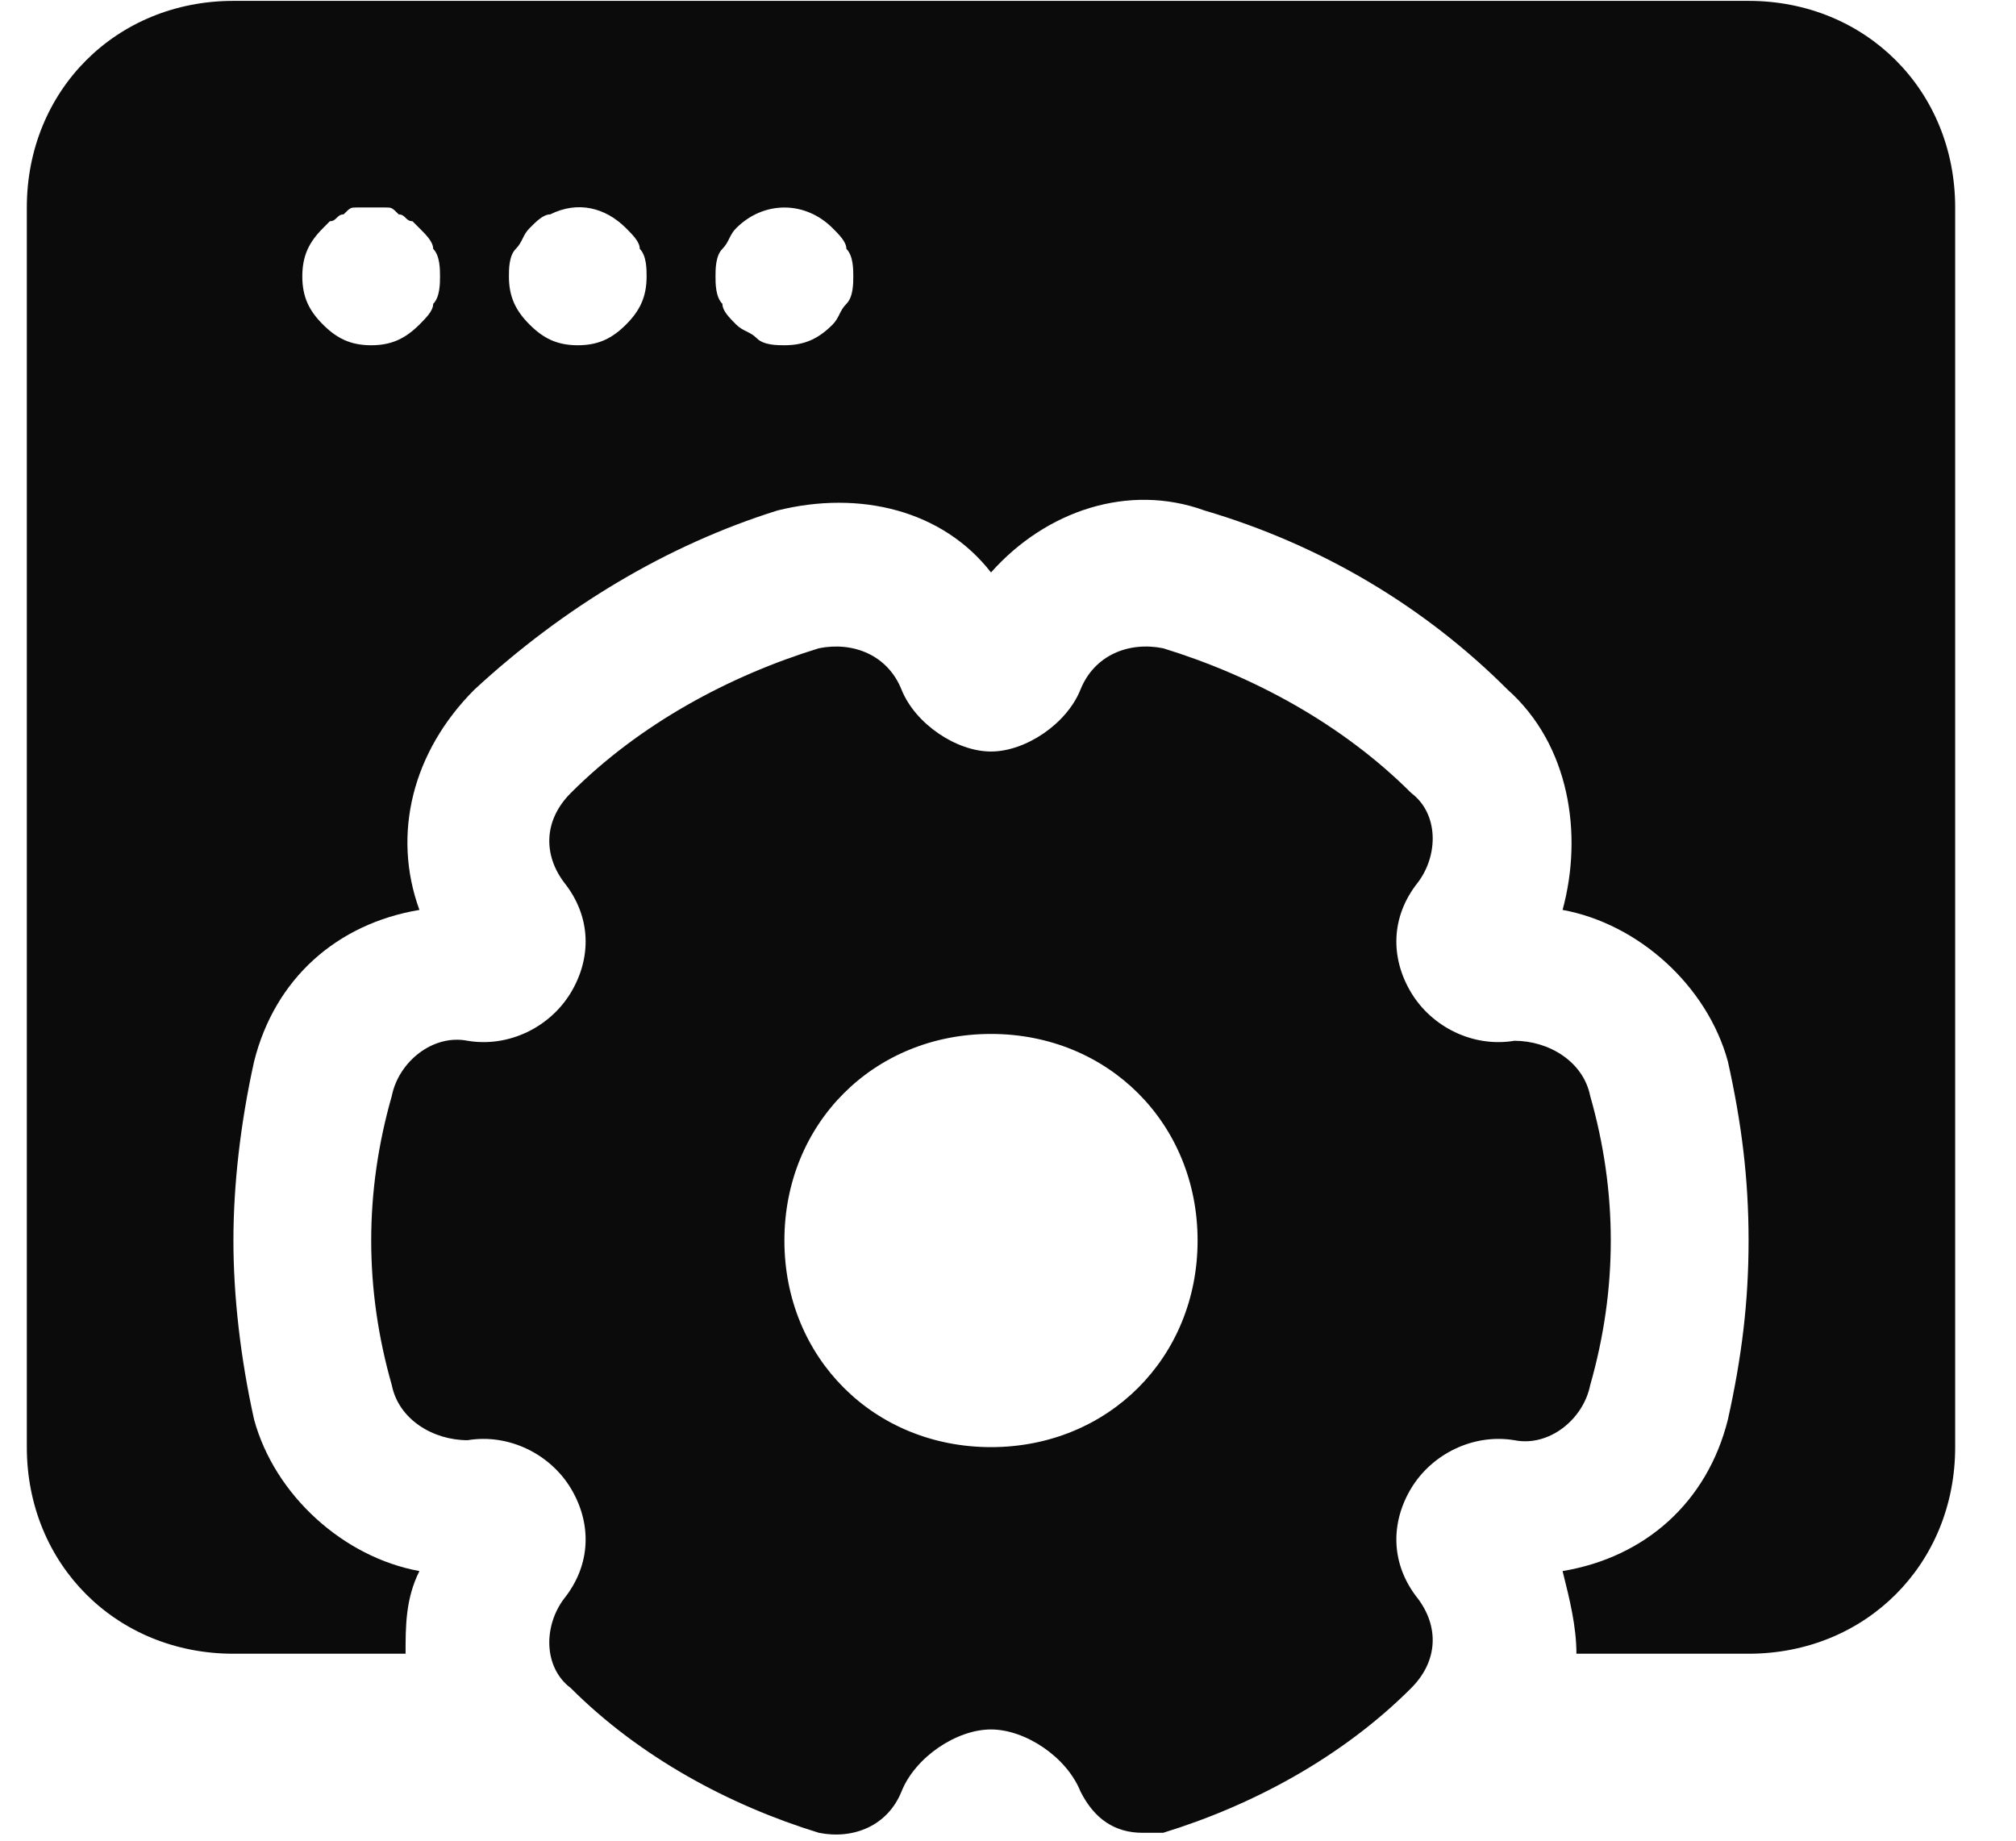
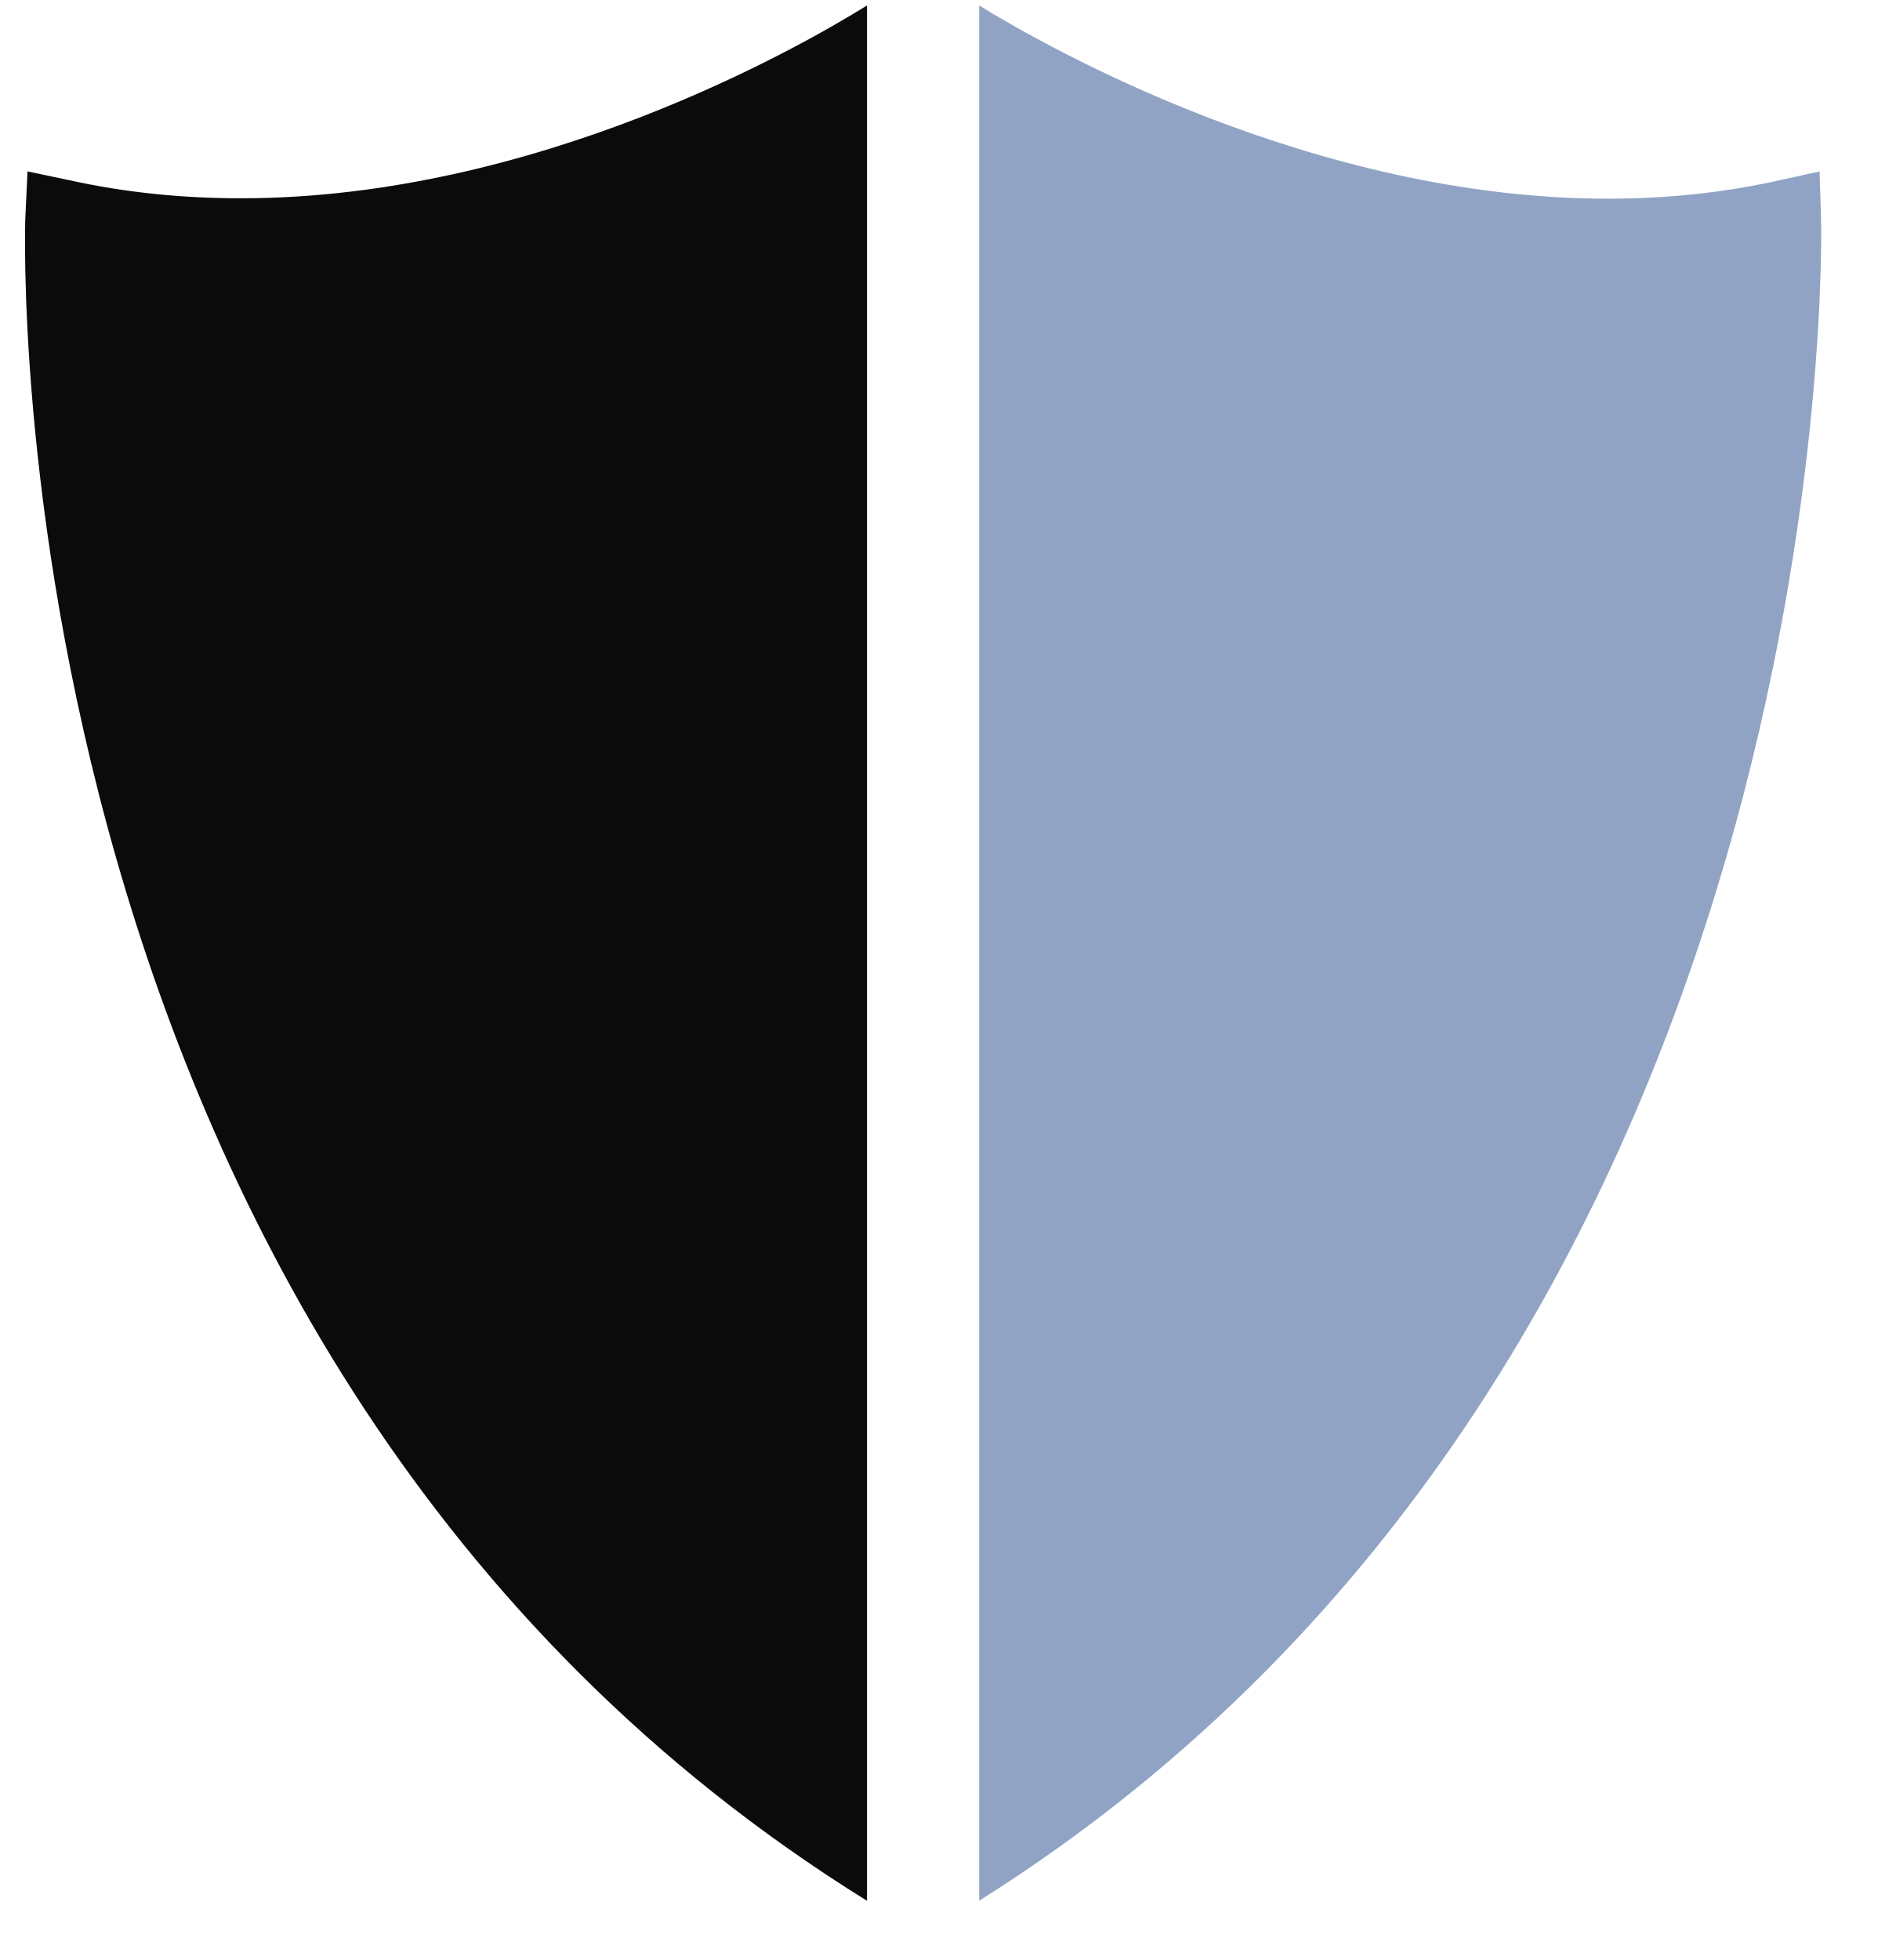
- <svg xmlns="http://www.w3.org/2000/svg" width="23" height="21" viewBox="0 0 23 21">
+ <svg xmlns="http://www.w3.org/2000/svg" width="23" height="24" viewBox="0 0 23 24">
  <g fill="none" fill-rule="evenodd">
-     <g fill="#0B0B0B" fill-rule="nonzero">
+     <g fill-rule="nonzero">
      <g>
        <g>
          <g>
-             <g>
-               <path d="M19.643 0H2.357C1.021 0 0 1.021 0 2.357V16.5c0 1.336 1.021 2.357 2.357 2.357h1.964c0-.314 0-.628.158-.943-.865-.157-1.65-.864-1.886-1.728-.157-.707-.236-1.415-.236-2.043 0-.629.079-1.336.236-2.043.236-.943.943-1.571 1.886-1.729-.315-.864-.079-1.807.628-2.514 1.022-.943 2.2-1.65 3.457-2.043.943-.235 1.886 0 2.436.707.629-.707 1.571-1.021 2.436-.707 1.335.393 2.514 1.1 3.457 2.043.707.629.864 1.65.628 2.514.865.158 1.65.865 1.886 1.729.157.707.236 1.336.236 2.043 0 .707-.079 1.336-.236 2.043-.236.943-.943 1.571-1.886 1.728.079.315.158.629.158.943h1.964c1.336 0 2.357-1.021 2.357-2.357V2.357C22 1.021 20.979 0 19.643 0zM4.636 3.457c0 .079-.079.157-.157.236-.158.157-.315.236-.55.236-.236 0-.393-.079-.55-.236-.158-.157-.236-.314-.236-.55 0-.236.078-.393.236-.55l.078-.079c.079 0 .079-.078.157-.078.079-.079.079-.079.157-.079h.315c.078 0 .078 0 .157.079.078 0 .078.078.157.078l.079.079c.078.078.157.157.157.236.078.078.078.235.078.314 0 .078 0 .236-.078.314zm2.2.236c-.157.157-.315.236-.55.236-.236 0-.393-.079-.55-.236-.157-.157-.236-.314-.236-.55 0-.079 0-.236.079-.314.078-.079.078-.158.157-.236.078-.079.157-.157.235-.157.315-.157.629-.079.865.157.078.078.157.157.157.236.078.078.078.235.078.314 0 .236-.078.393-.235.55zm2.514-.236c-.079.079-.079.157-.157.236-.157.157-.314.236-.55.236-.079 0-.236 0-.314-.079-.079-.079-.158-.079-.236-.157-.079-.079-.157-.157-.157-.236-.079-.078-.079-.236-.079-.314 0-.079 0-.236.079-.314.078-.079.078-.158.157-.236.314-.314.786-.314 1.1 0 .078.078.157.157.157.236.079.078.079.235.079.314 0 .078 0 .236-.079.314z" transform="translate(-29 -339) translate(0 325) translate(29.306 14.01)" />
-               <path d="M17.836 12.493c-.079-.393-.472-.629-.865-.629-.471.079-.942-.157-1.178-.55s-.236-.864.078-1.257c.236-.314.236-.786-.078-1.021-.786-.786-1.807-1.336-2.829-1.65-.393-.079-.785.078-.943.471-.157.393-.628.707-1.021.707-.393 0-.864-.314-1.021-.707-.158-.393-.55-.55-.943-.471-1.022.314-2.043.864-2.829 1.65-.314.314-.314.707-.078 1.021.314.393.314.864.078 1.257-.236.393-.707.629-1.178.55-.393-.078-.786.236-.865.629-.157.55-.235 1.1-.235 1.65 0 .55.078 1.1.235 1.65.079.393.472.628.865.628.471-.078.942.158 1.178.55.236.393.236.865-.078 1.258-.236.314-.236.785.078 1.021.786.786 1.807 1.336 2.829 1.65.393.079.785-.079.943-.471.157-.393.628-.708 1.021-.708.393 0 .864.315 1.021.708.158.314.393.471.708.471h.235c1.022-.314 2.043-.864 2.829-1.65.314-.314.314-.707.078-1.021-.314-.393-.314-.865-.078-1.258.236-.392.707-.628 1.178-.55.393.079.786-.235.865-.628.157-.55.235-1.1.235-1.65 0-.55-.078-1.1-.235-1.65zM11 16.5c-1.336 0-2.357-1.021-2.357-2.357 0-1.336 1.021-2.357 2.357-2.357 1.336 0 2.357 1.021 2.357 2.357 0 1.336-1.021 2.357-2.357 2.357z" transform="translate(-29 -339) translate(0 325) translate(29.306 14.01)" />
-             </g>
+             <path fill="#0B0B0B" d="M10.313 0c-.83.515-4.051 2.361-7.67 2.361-.726 0-1.43-.073-2.098-.221l-.514-.108-.027.57C-.001 2.74-.45 16.53 10.313 23.208V0z" transform="translate(-29 -383) translate(0 370) translate(29.306 13.067)" />
+             <path fill="#90A3C4" d="M21.998 2.612l-.018-.58-.512.113c-.664.147-1.36.221-2.081.221-3.602 0-6.862-1.85-7.7-2.366v23.207C22.313 16.53 22.004 2.749 21.998 2.612z" transform="translate(-29 -383) translate(0 370) translate(29.306 13.067)" />
          </g>
        </g>
      </g>
    </g>
  </g>
</svg>
